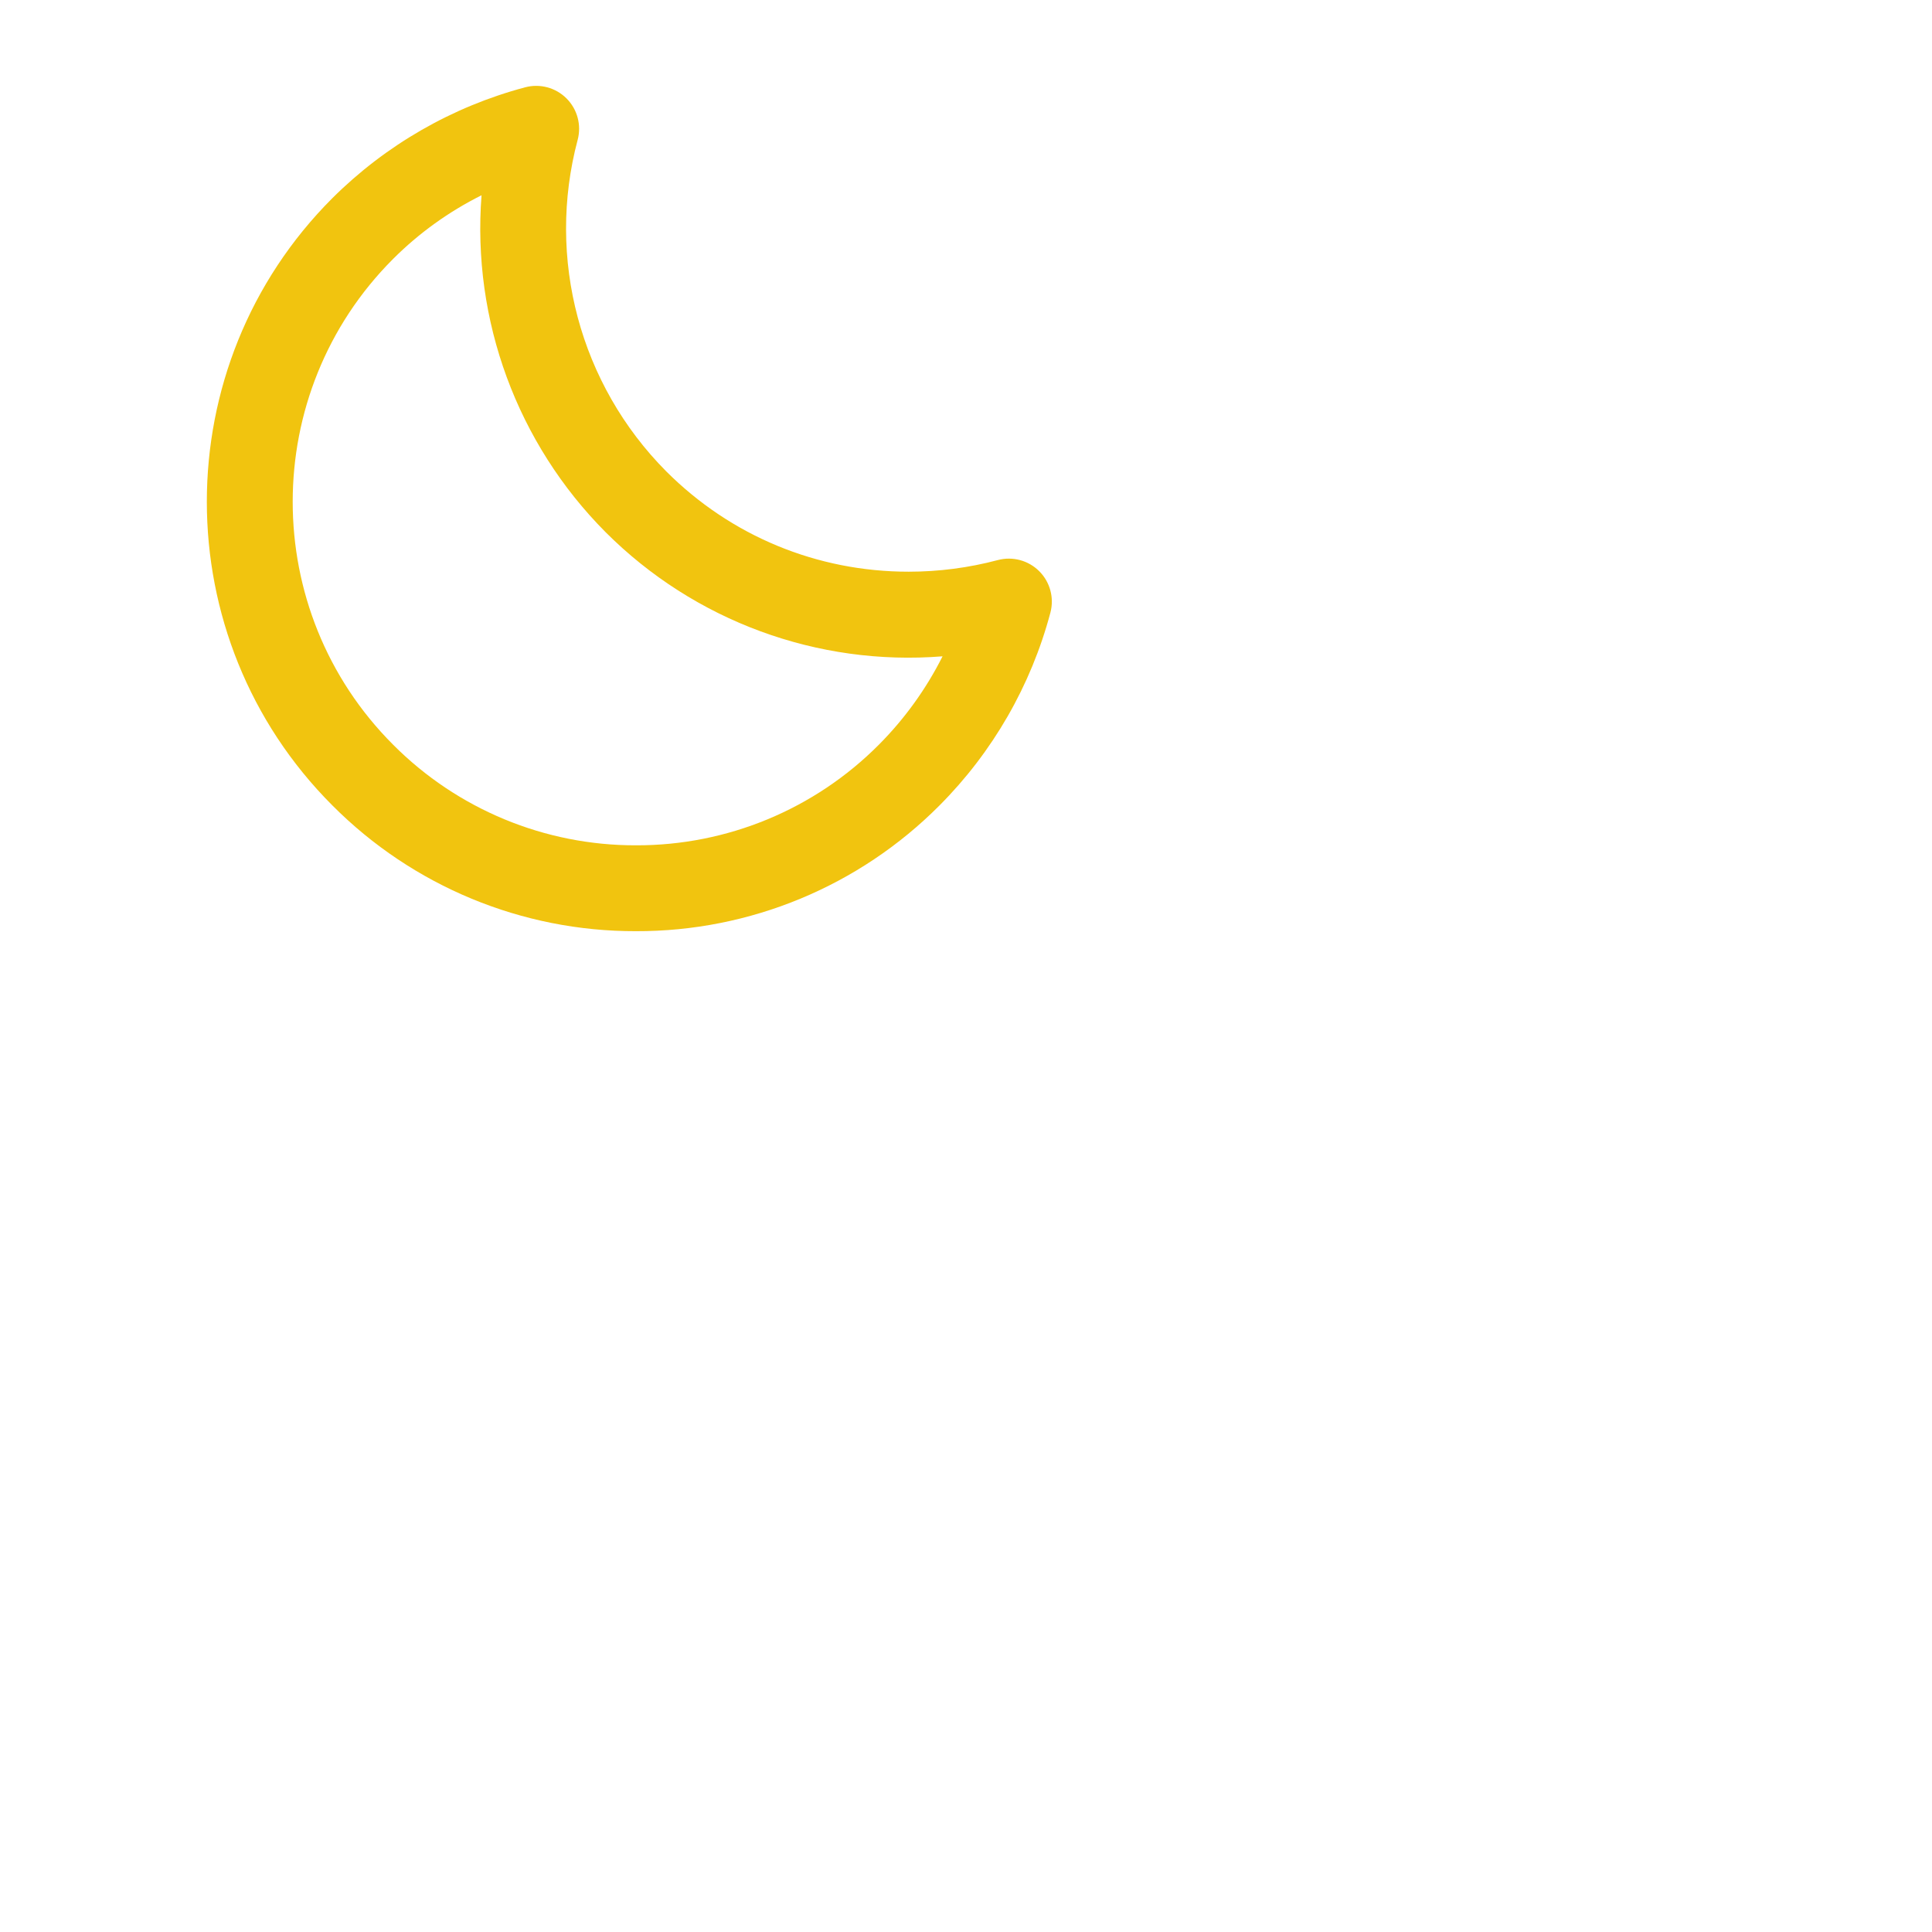
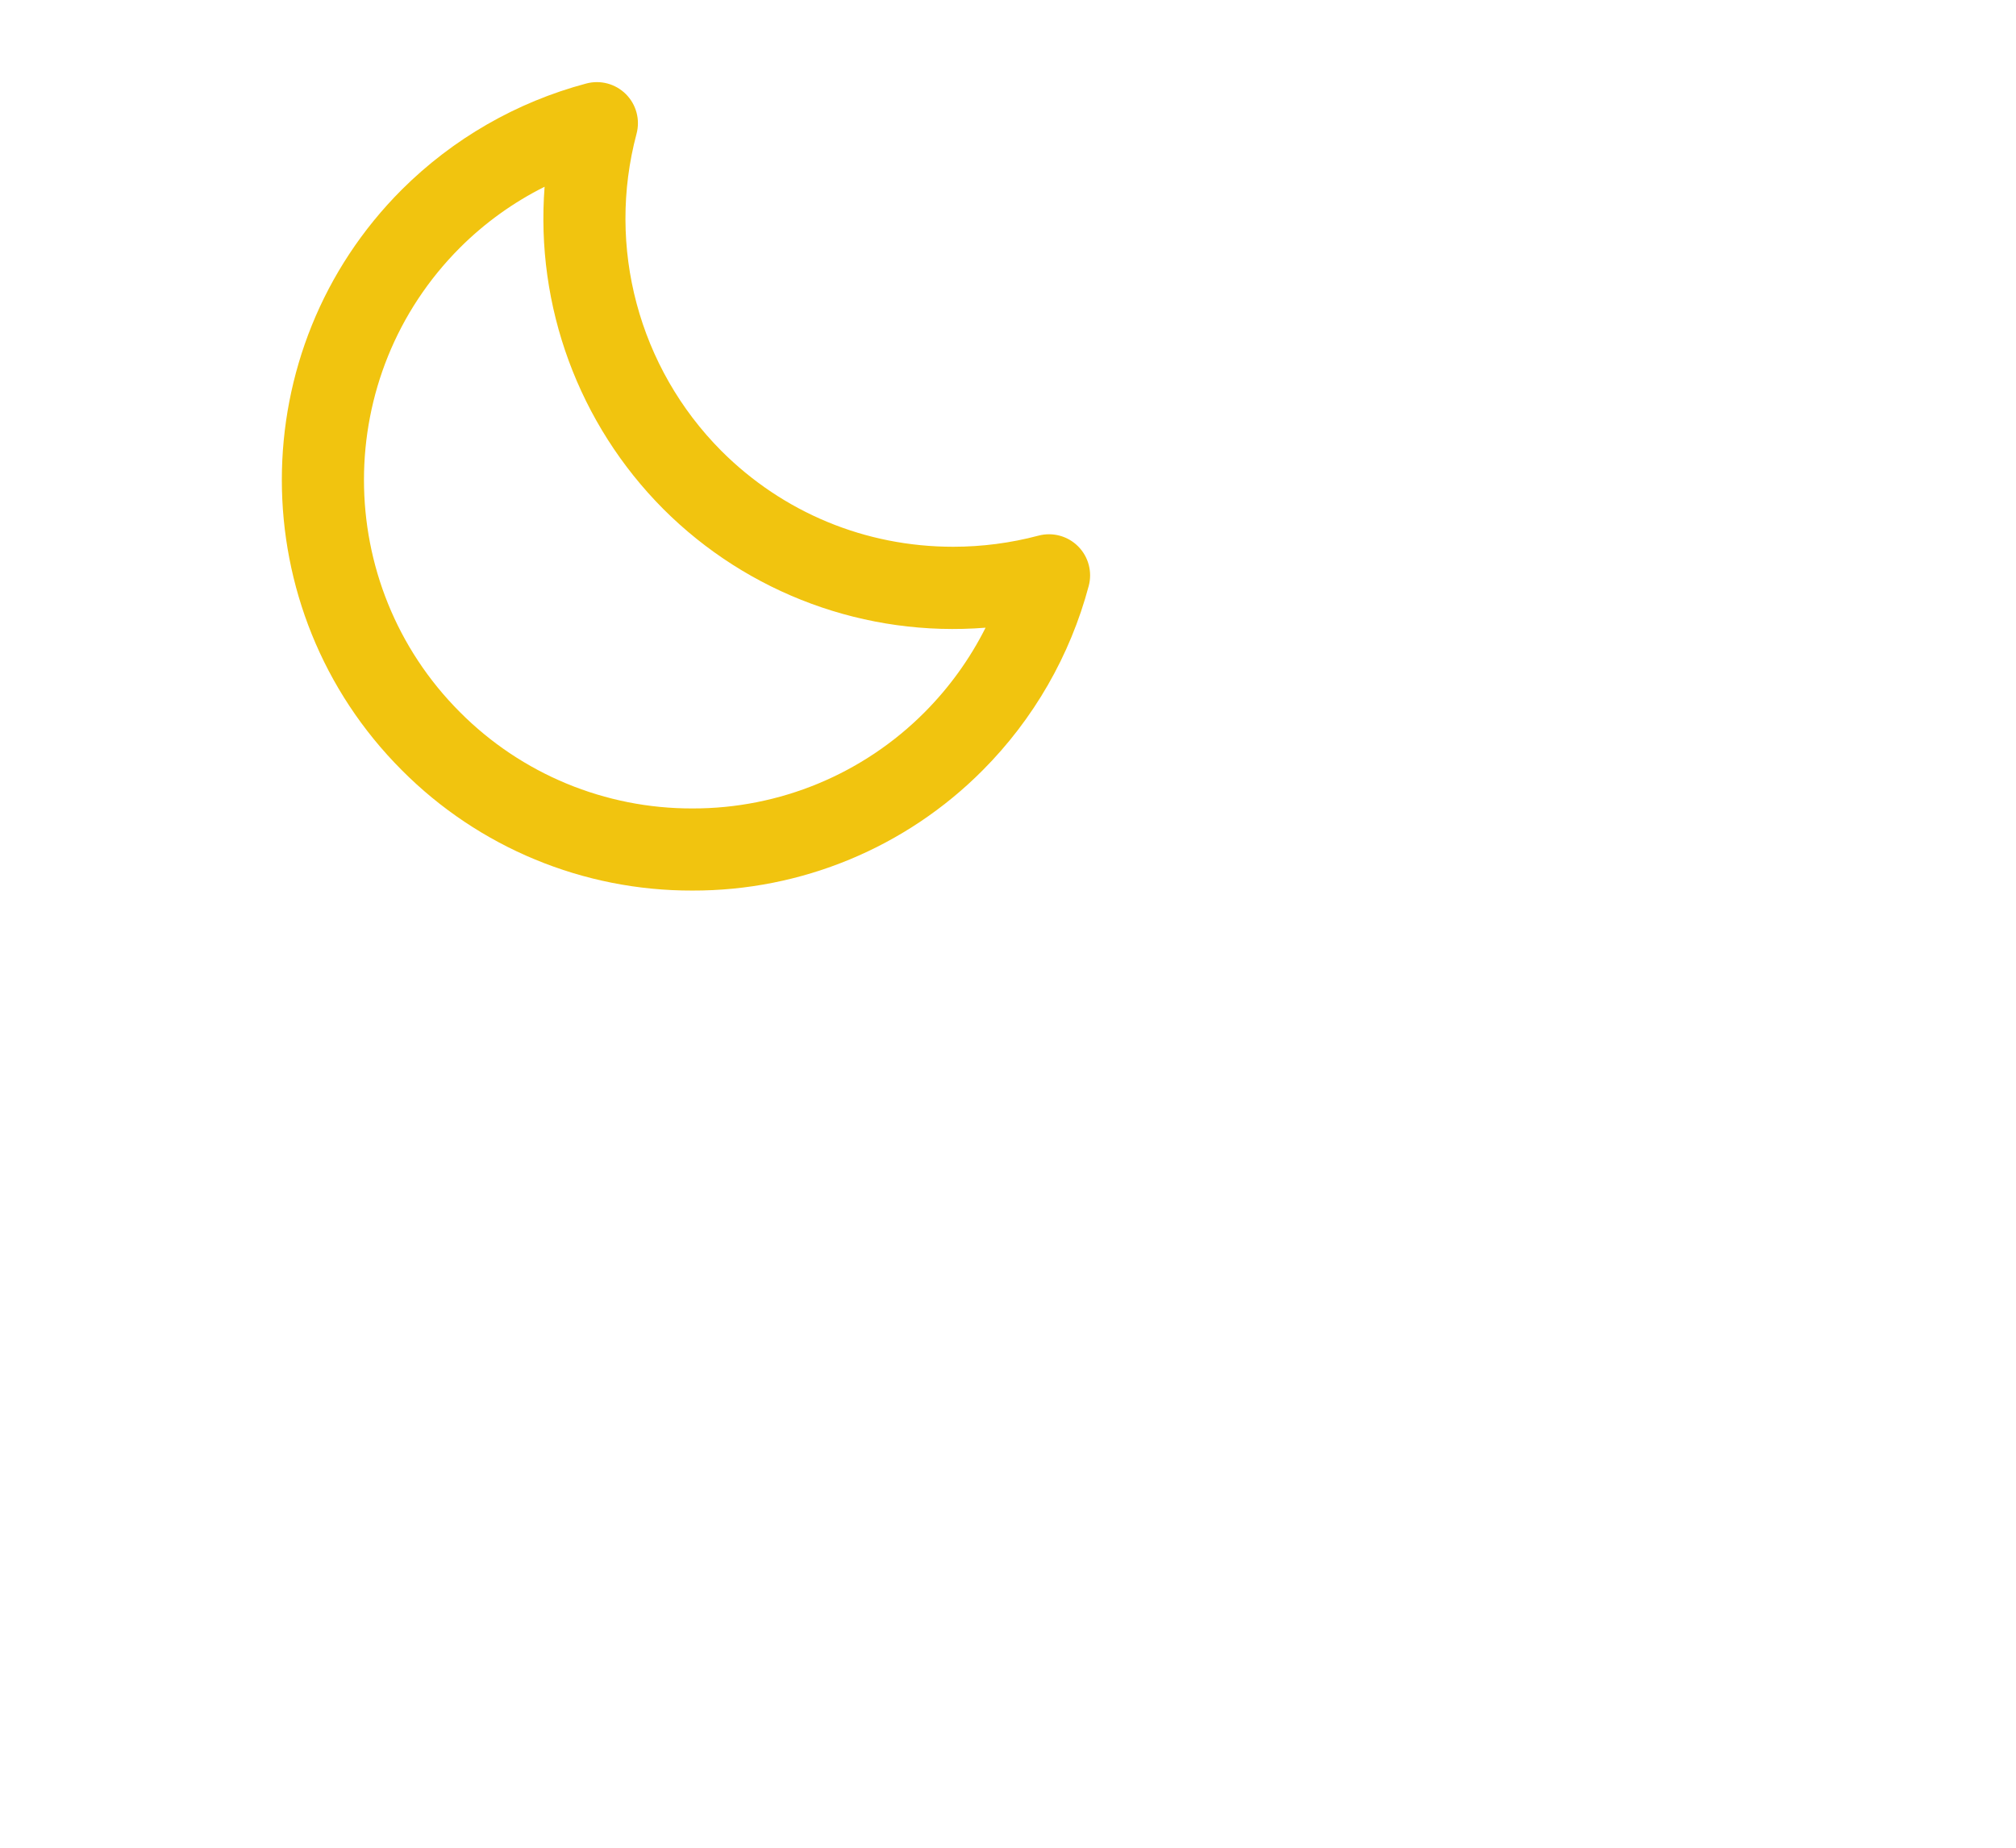
- <svg xmlns="http://www.w3.org/2000/svg" width="100" height="100" viewBox="0 0 40 45" style="fill: #f1c40f;transform: ;msFilter:;">
+ <svg xmlns="http://www.w3.org/2000/svg" width="60" height="55" viewBox="0 0 40 45" style="fill: #f1c40f;transform: ;msFilter:;">
  <path d="M20.742 13.045a8.088 8.088 0 0 1-2.077.271c-2.135 0-4.14-.83-5.646-2.336a8.025 8.025 0 0 1-2.064-7.723A1 1 0 0 0 9.73 2.034a10.014 10.014 0 0 0-4.489 2.582c-3.898 3.898-3.898 10.243 0 14.143a9.937 9.937 0 0 0 7.072 2.93 9.93 9.93 0 0 0 7.07-2.929 10.007 10.007 0 0 0 2.583-4.491 1.001 1.001 0 0 0-1.224-1.224zm-2.772 4.301a7.947 7.947 0 0 1-5.656 2.343 7.953 7.953 0 0 1-5.658-2.344c-3.118-3.119-3.118-8.195 0-11.314a7.923 7.923 0 0 1 2.06-1.483 10.027 10.027 0 0 0 2.89 7.848 9.972 9.972 0 0 0 7.848 2.891 8.036 8.036 0 0 1-1.484 2.059z" />
</svg>
